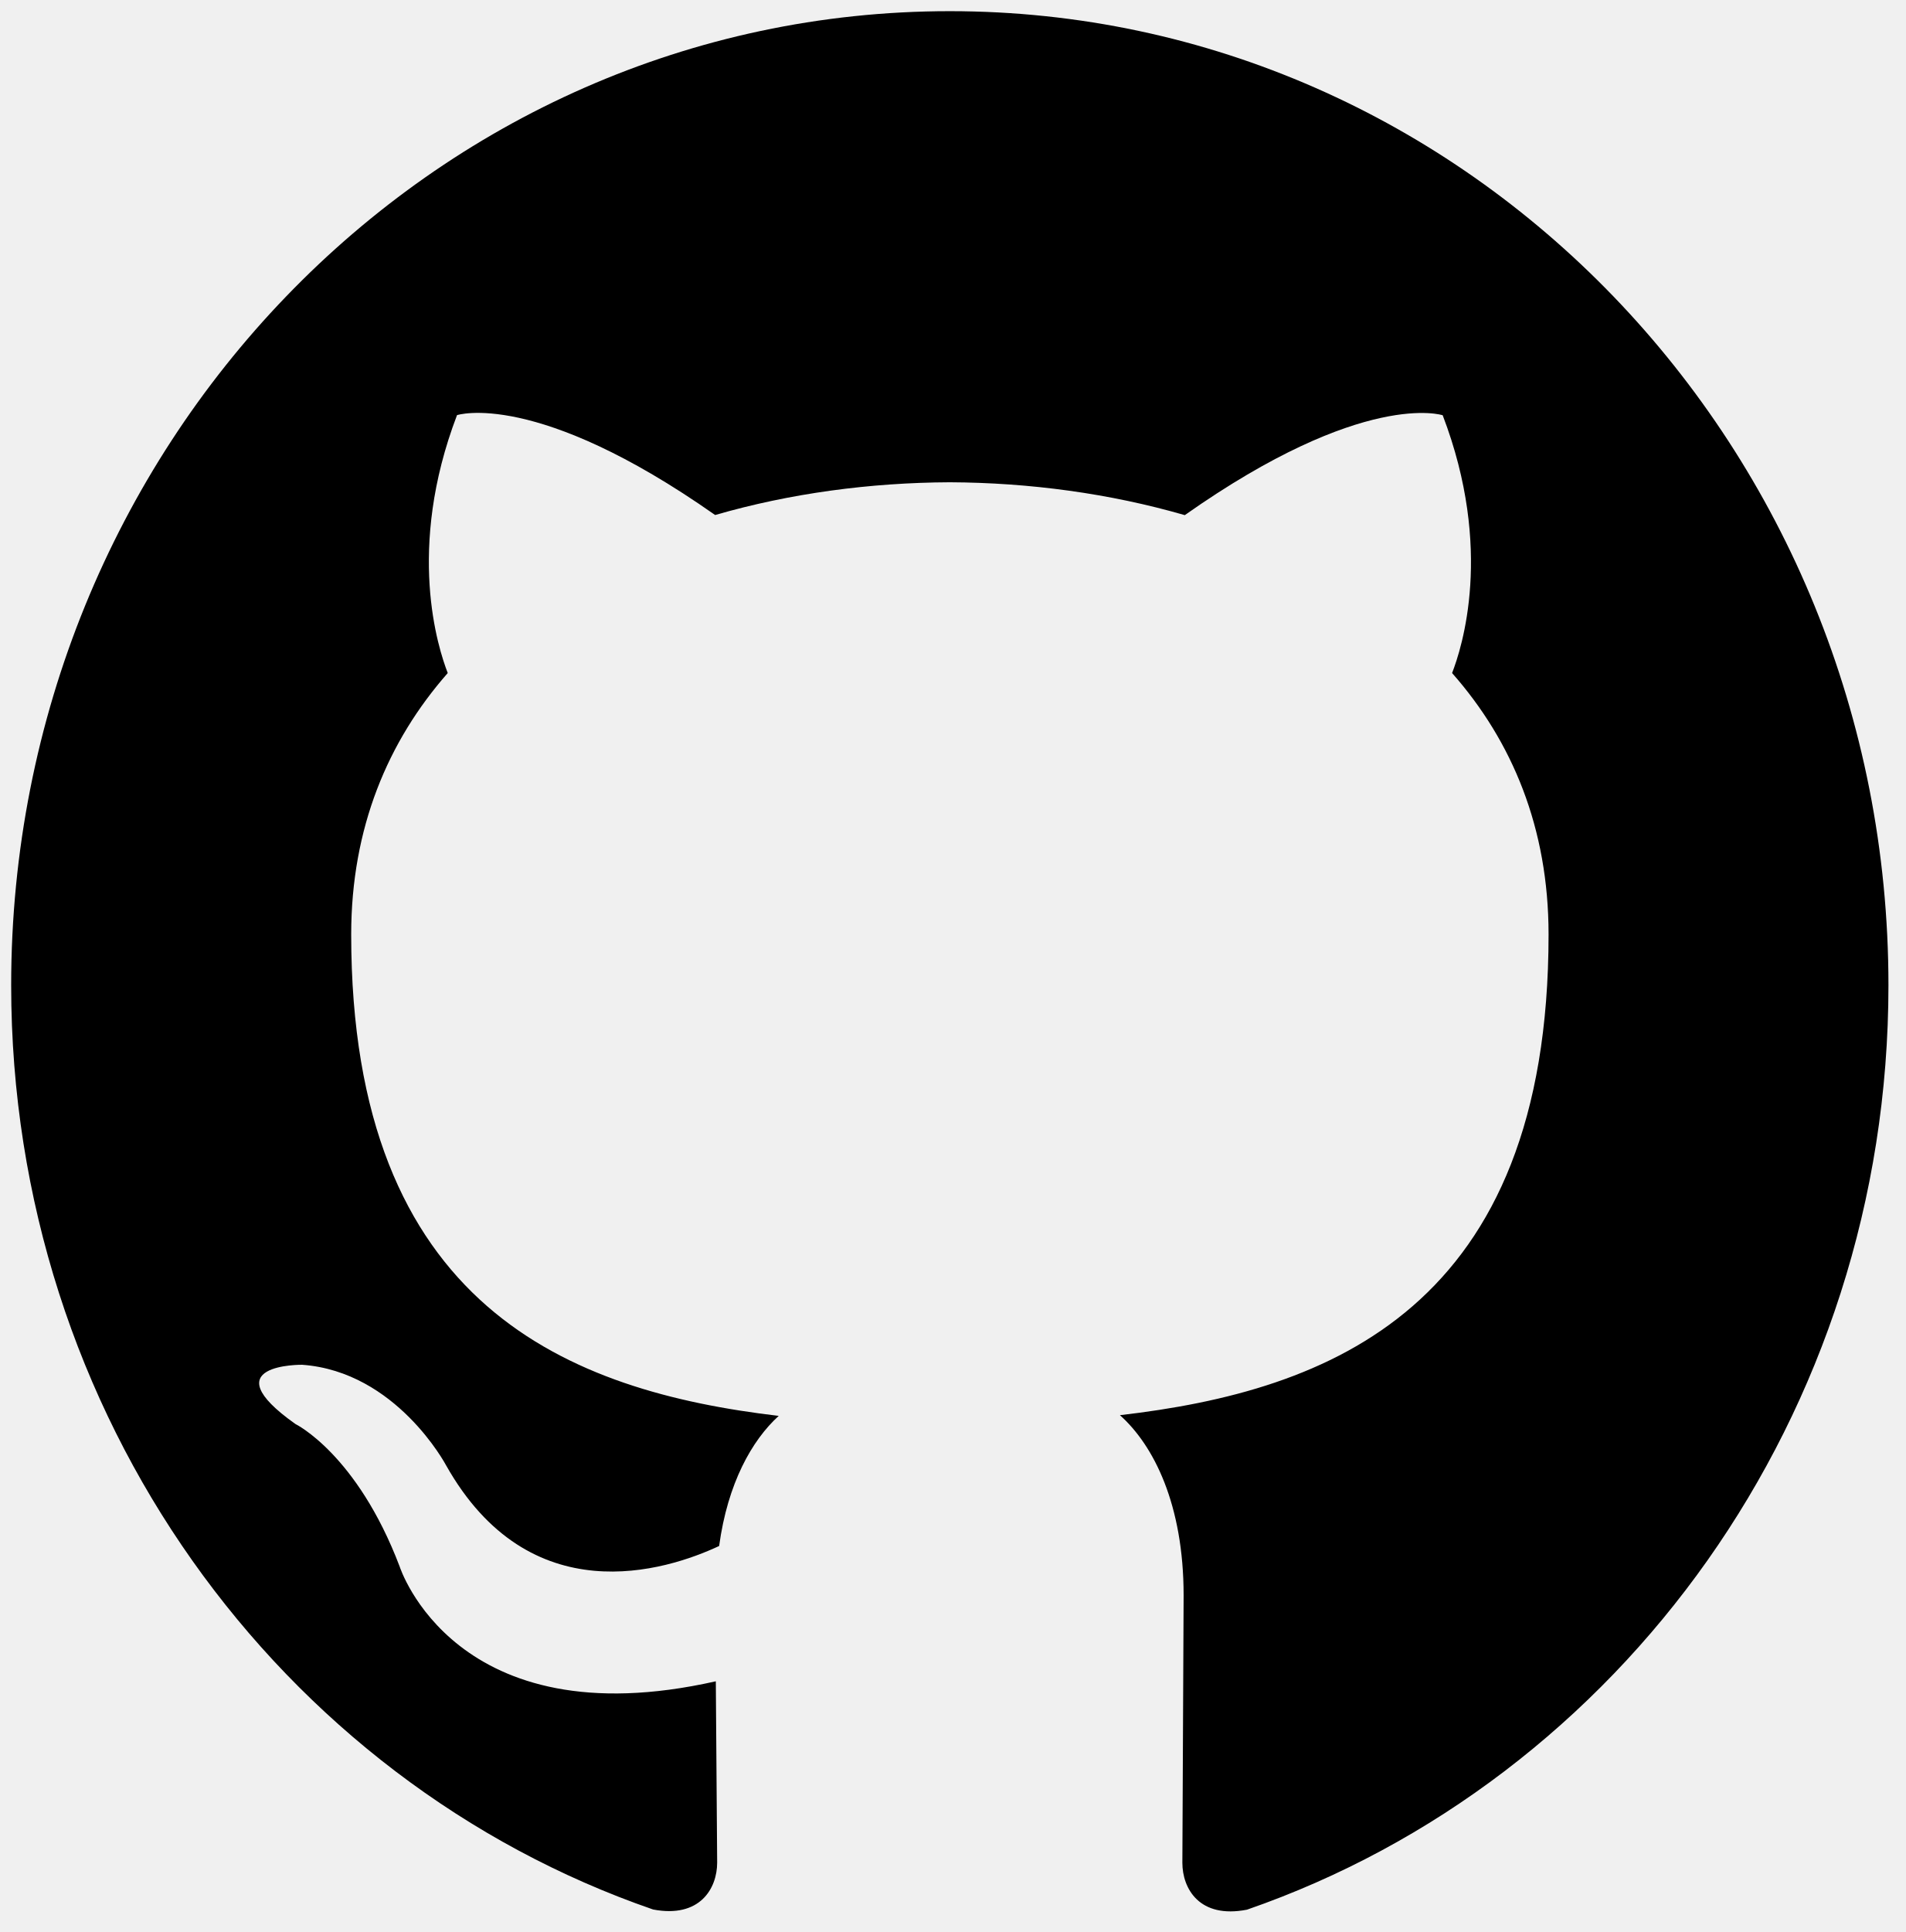
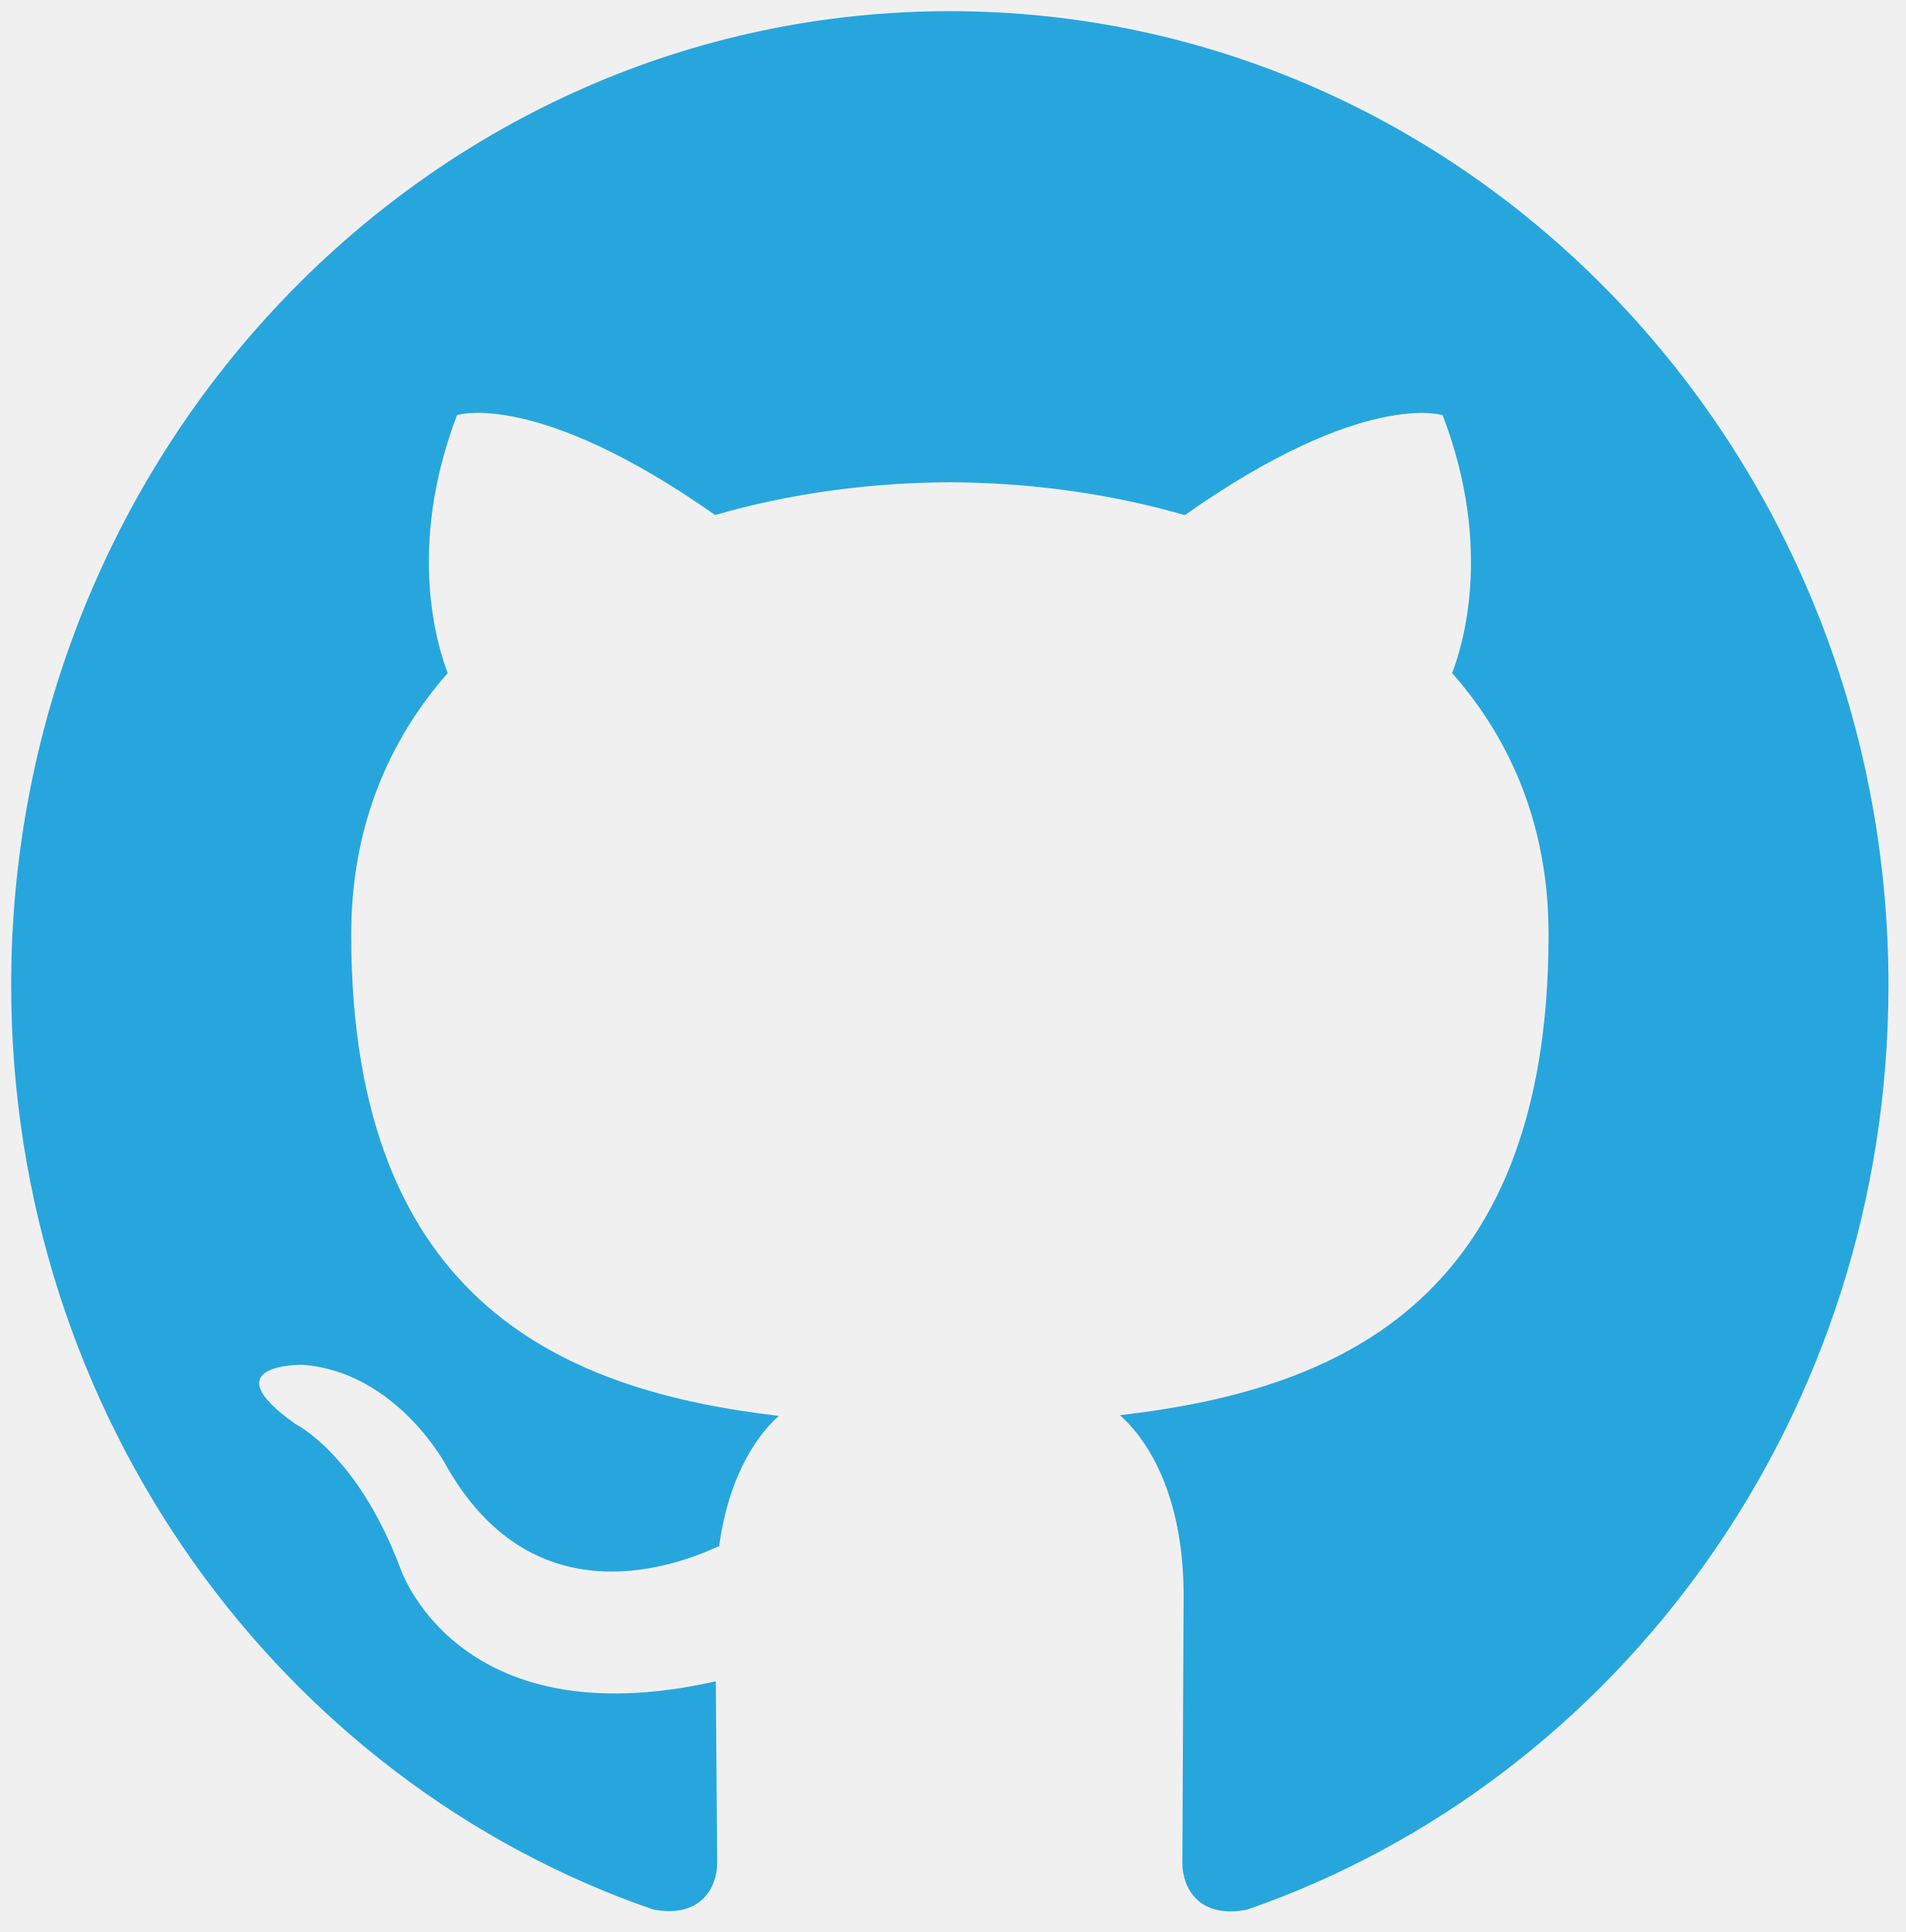
<svg xmlns="http://www.w3.org/2000/svg" xmlns:xlink="http://www.w3.org/1999/xlink" viewBox="0 0 148.744 150.744" fill="#fff" fill-rule="evenodd" stroke="#000" stroke-linecap="round" stroke-linejoin="round">
  <use xlink:href="#a" x=".872" y=".872" />
  <symbol id="a" overflow="visible">
-     <path d="M73.256 0C32.801 0 0 34.029 0 76.001c0 33.586 20.988 62.069 50.1 72.115 3.663.698 4.999-1.652 4.999-3.656l-.105-14.149c-20.372 4.593-24.677-8.961-24.677-8.961-3.335-8.777-8.133-11.114-8.133-11.114-6.658-4.713.523-4.622.523-4.622 7.355.529 11.227 7.831 11.227 7.831 6.537 11.616 17.151 8.257 21.319 6.309.666-4.901 2.564-8.257 4.65-10.151-16.261-1.919-33.366-8.442-33.366-37.565 0-8.302 2.857-15.075 7.535-20.396-.747-1.929-3.269-9.663.724-20.123 0 0 6.143-2.041 20.145 7.793 5.84-1.692 12.105-2.529 18.314-2.555 6.223.028 12.492.872 18.34 2.564 13.978-9.844 20.128-7.793 20.128-7.793 4.006 10.47 1.483 18.192.733 20.114 4.695 5.32 7.53 12.093 7.53 20.396 0 29.198-17.133 35.627-33.453 37.509 2.639 2.355 4.971 6.977 4.971 14.065l-.098 20.855c0 2.023 1.333 4.388 5.044 3.663 29.091-10.078 50.062-38.561 50.062-72.129C146.512 34.029 113.71 0 73.256 0z" fill="#000" stroke="none" />
+     <path d="M73.256 0C32.801 0 0 34.029 0 76.001c0 33.586 20.988 62.069 50.1 72.115 3.663.698 4.999-1.652 4.999-3.656l-.105-14.149c-20.372 4.593-24.677-8.961-24.677-8.961-3.335-8.777-8.133-11.114-8.133-11.114-6.658-4.713.523-4.622.523-4.622 7.355.529 11.227 7.831 11.227 7.831 6.537 11.616 17.151 8.257 21.319 6.309.666-4.901 2.564-8.257 4.65-10.151-16.261-1.919-33.366-8.442-33.366-37.565 0-8.302 2.857-15.075 7.535-20.396-.747-1.929-3.269-9.663.724-20.123 0 0 6.143-2.041 20.145 7.793 5.84-1.692 12.105-2.529 18.314-2.555 6.223.028 12.492.872 18.34 2.564 13.978-9.844 20.128-7.793 20.128-7.793 4.006 10.47 1.483 18.192.733 20.114 4.695 5.32 7.53 12.093 7.53 20.396 0 29.198-17.133 35.627-33.453 37.509 2.639 2.355 4.971 6.977 4.971 14.065l-.098 20.855c0 2.023 1.333 4.388 5.044 3.663 29.091-10.078 50.062-38.561 50.062-72.129C146.512 34.029 113.71 0 73.256 0z" fill="#27A6DD" stroke="none" />
  </symbol>
</svg>
